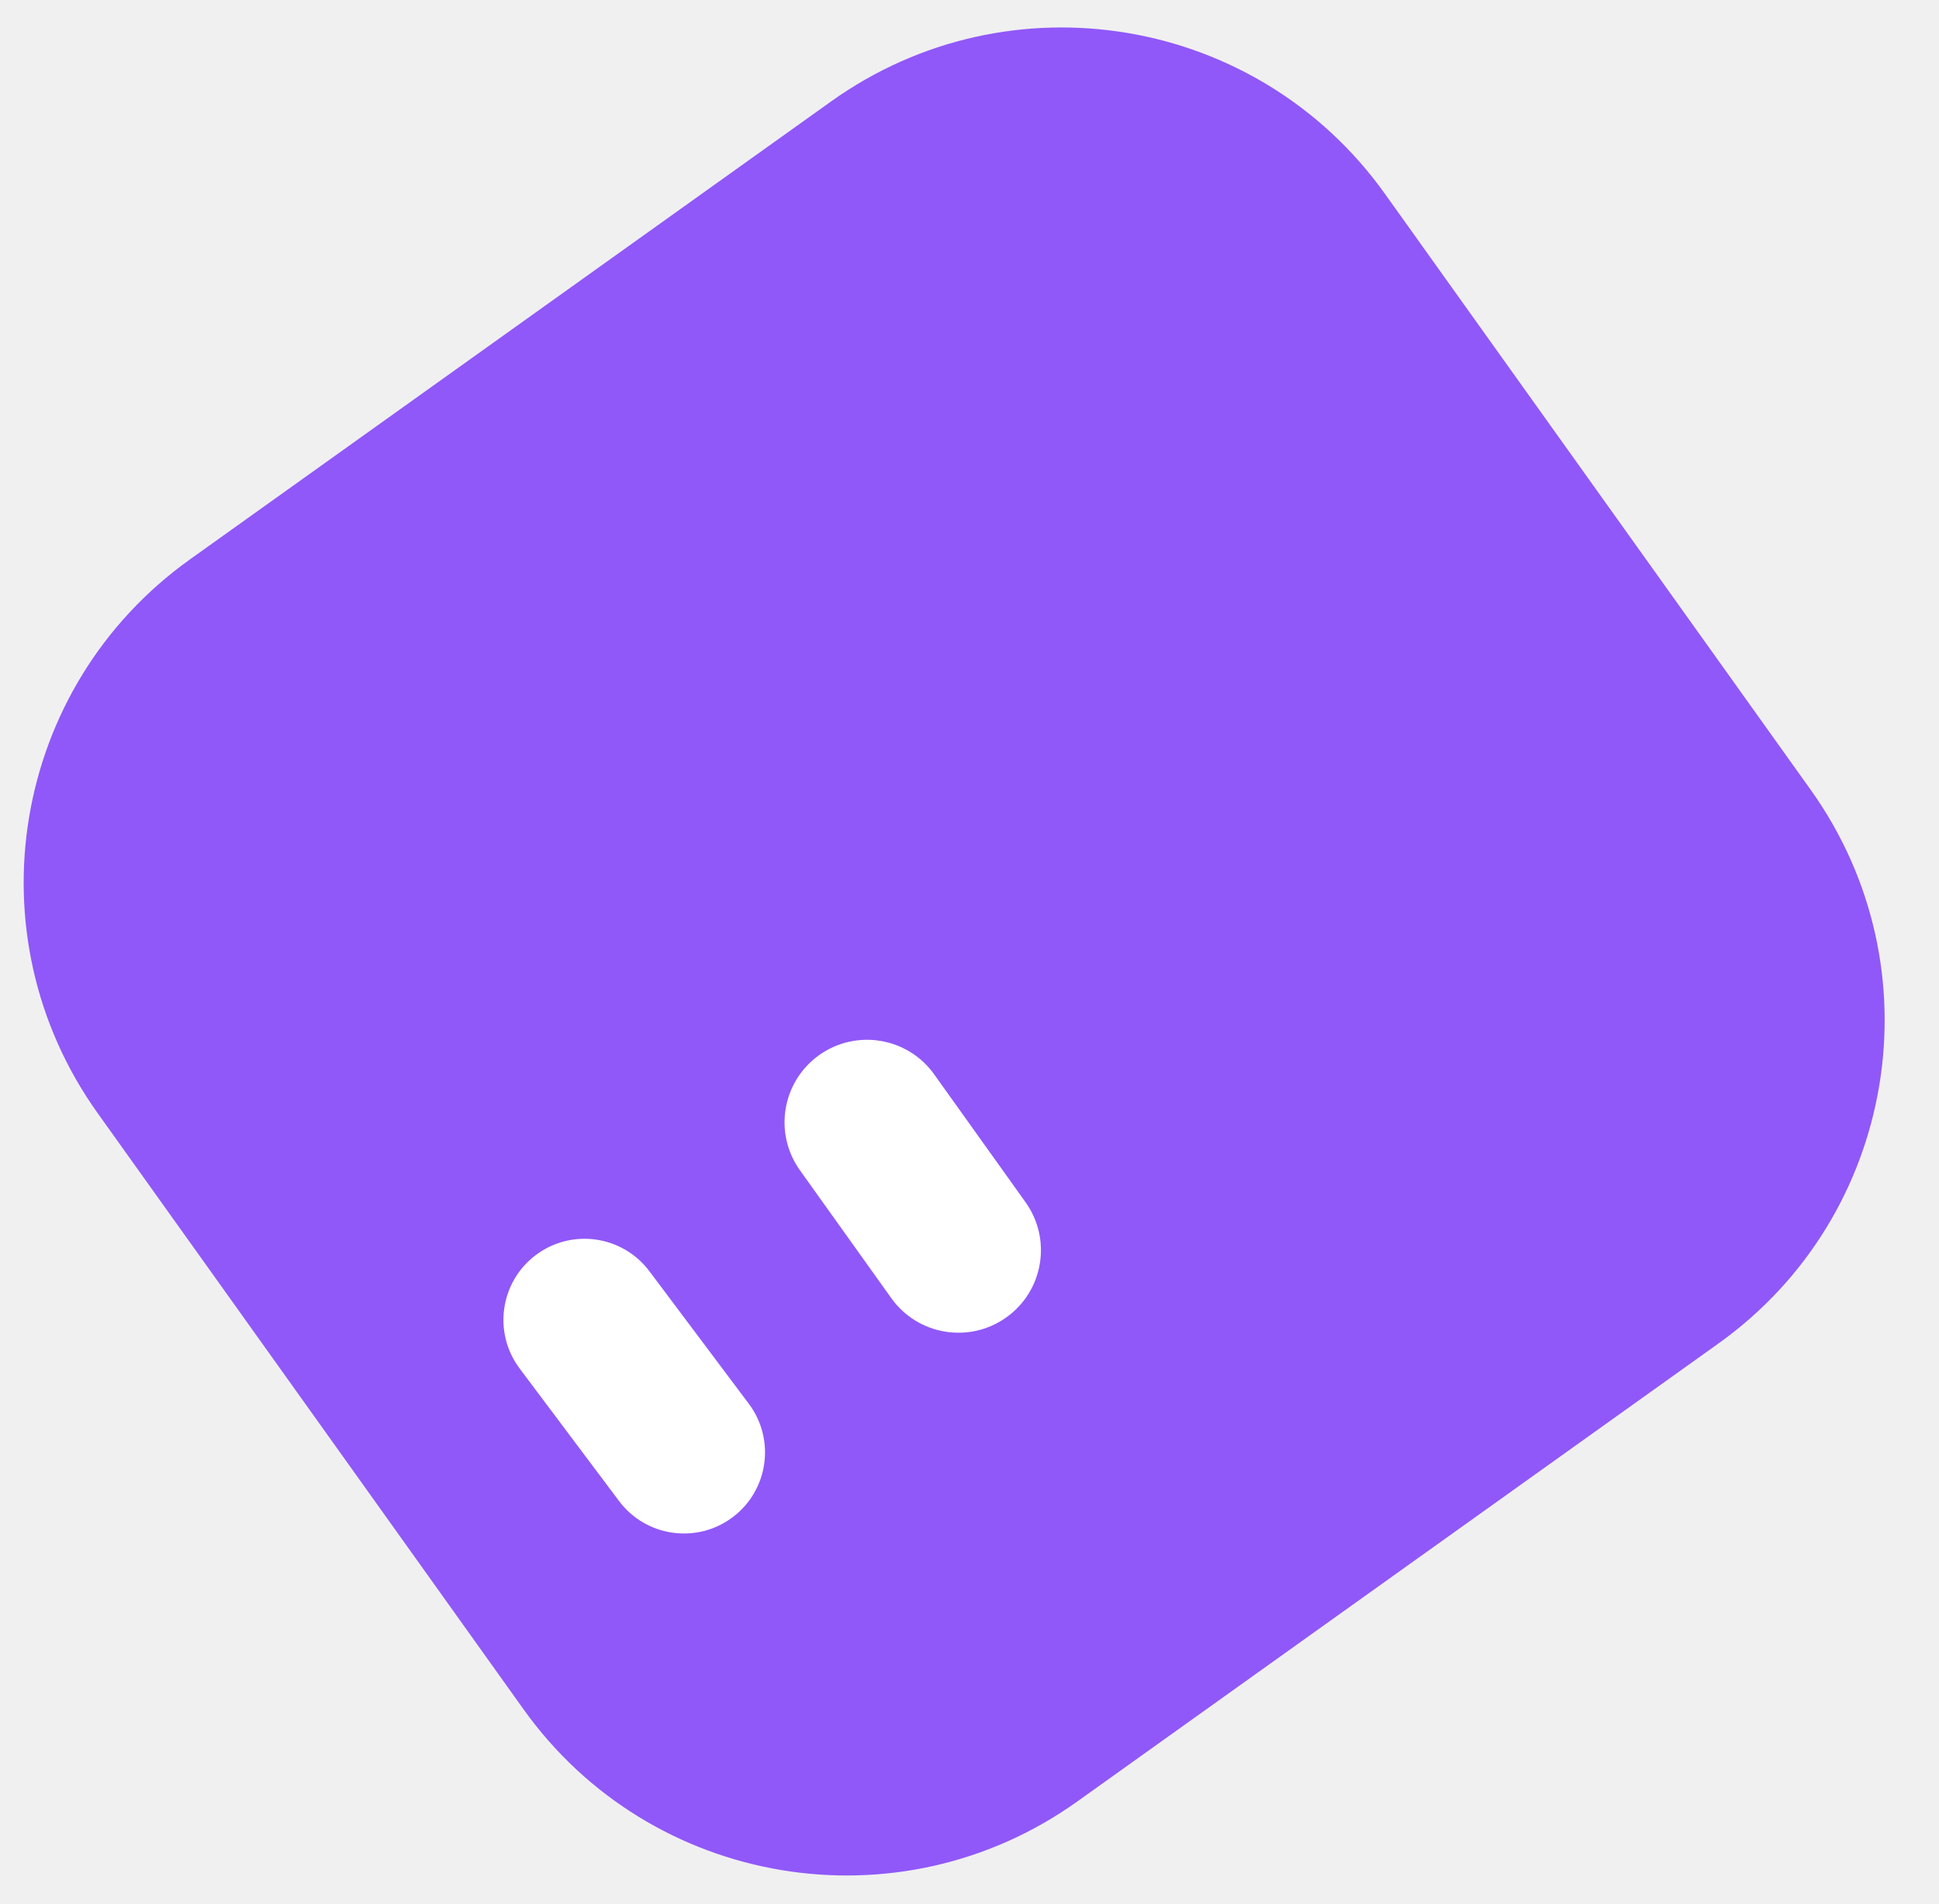
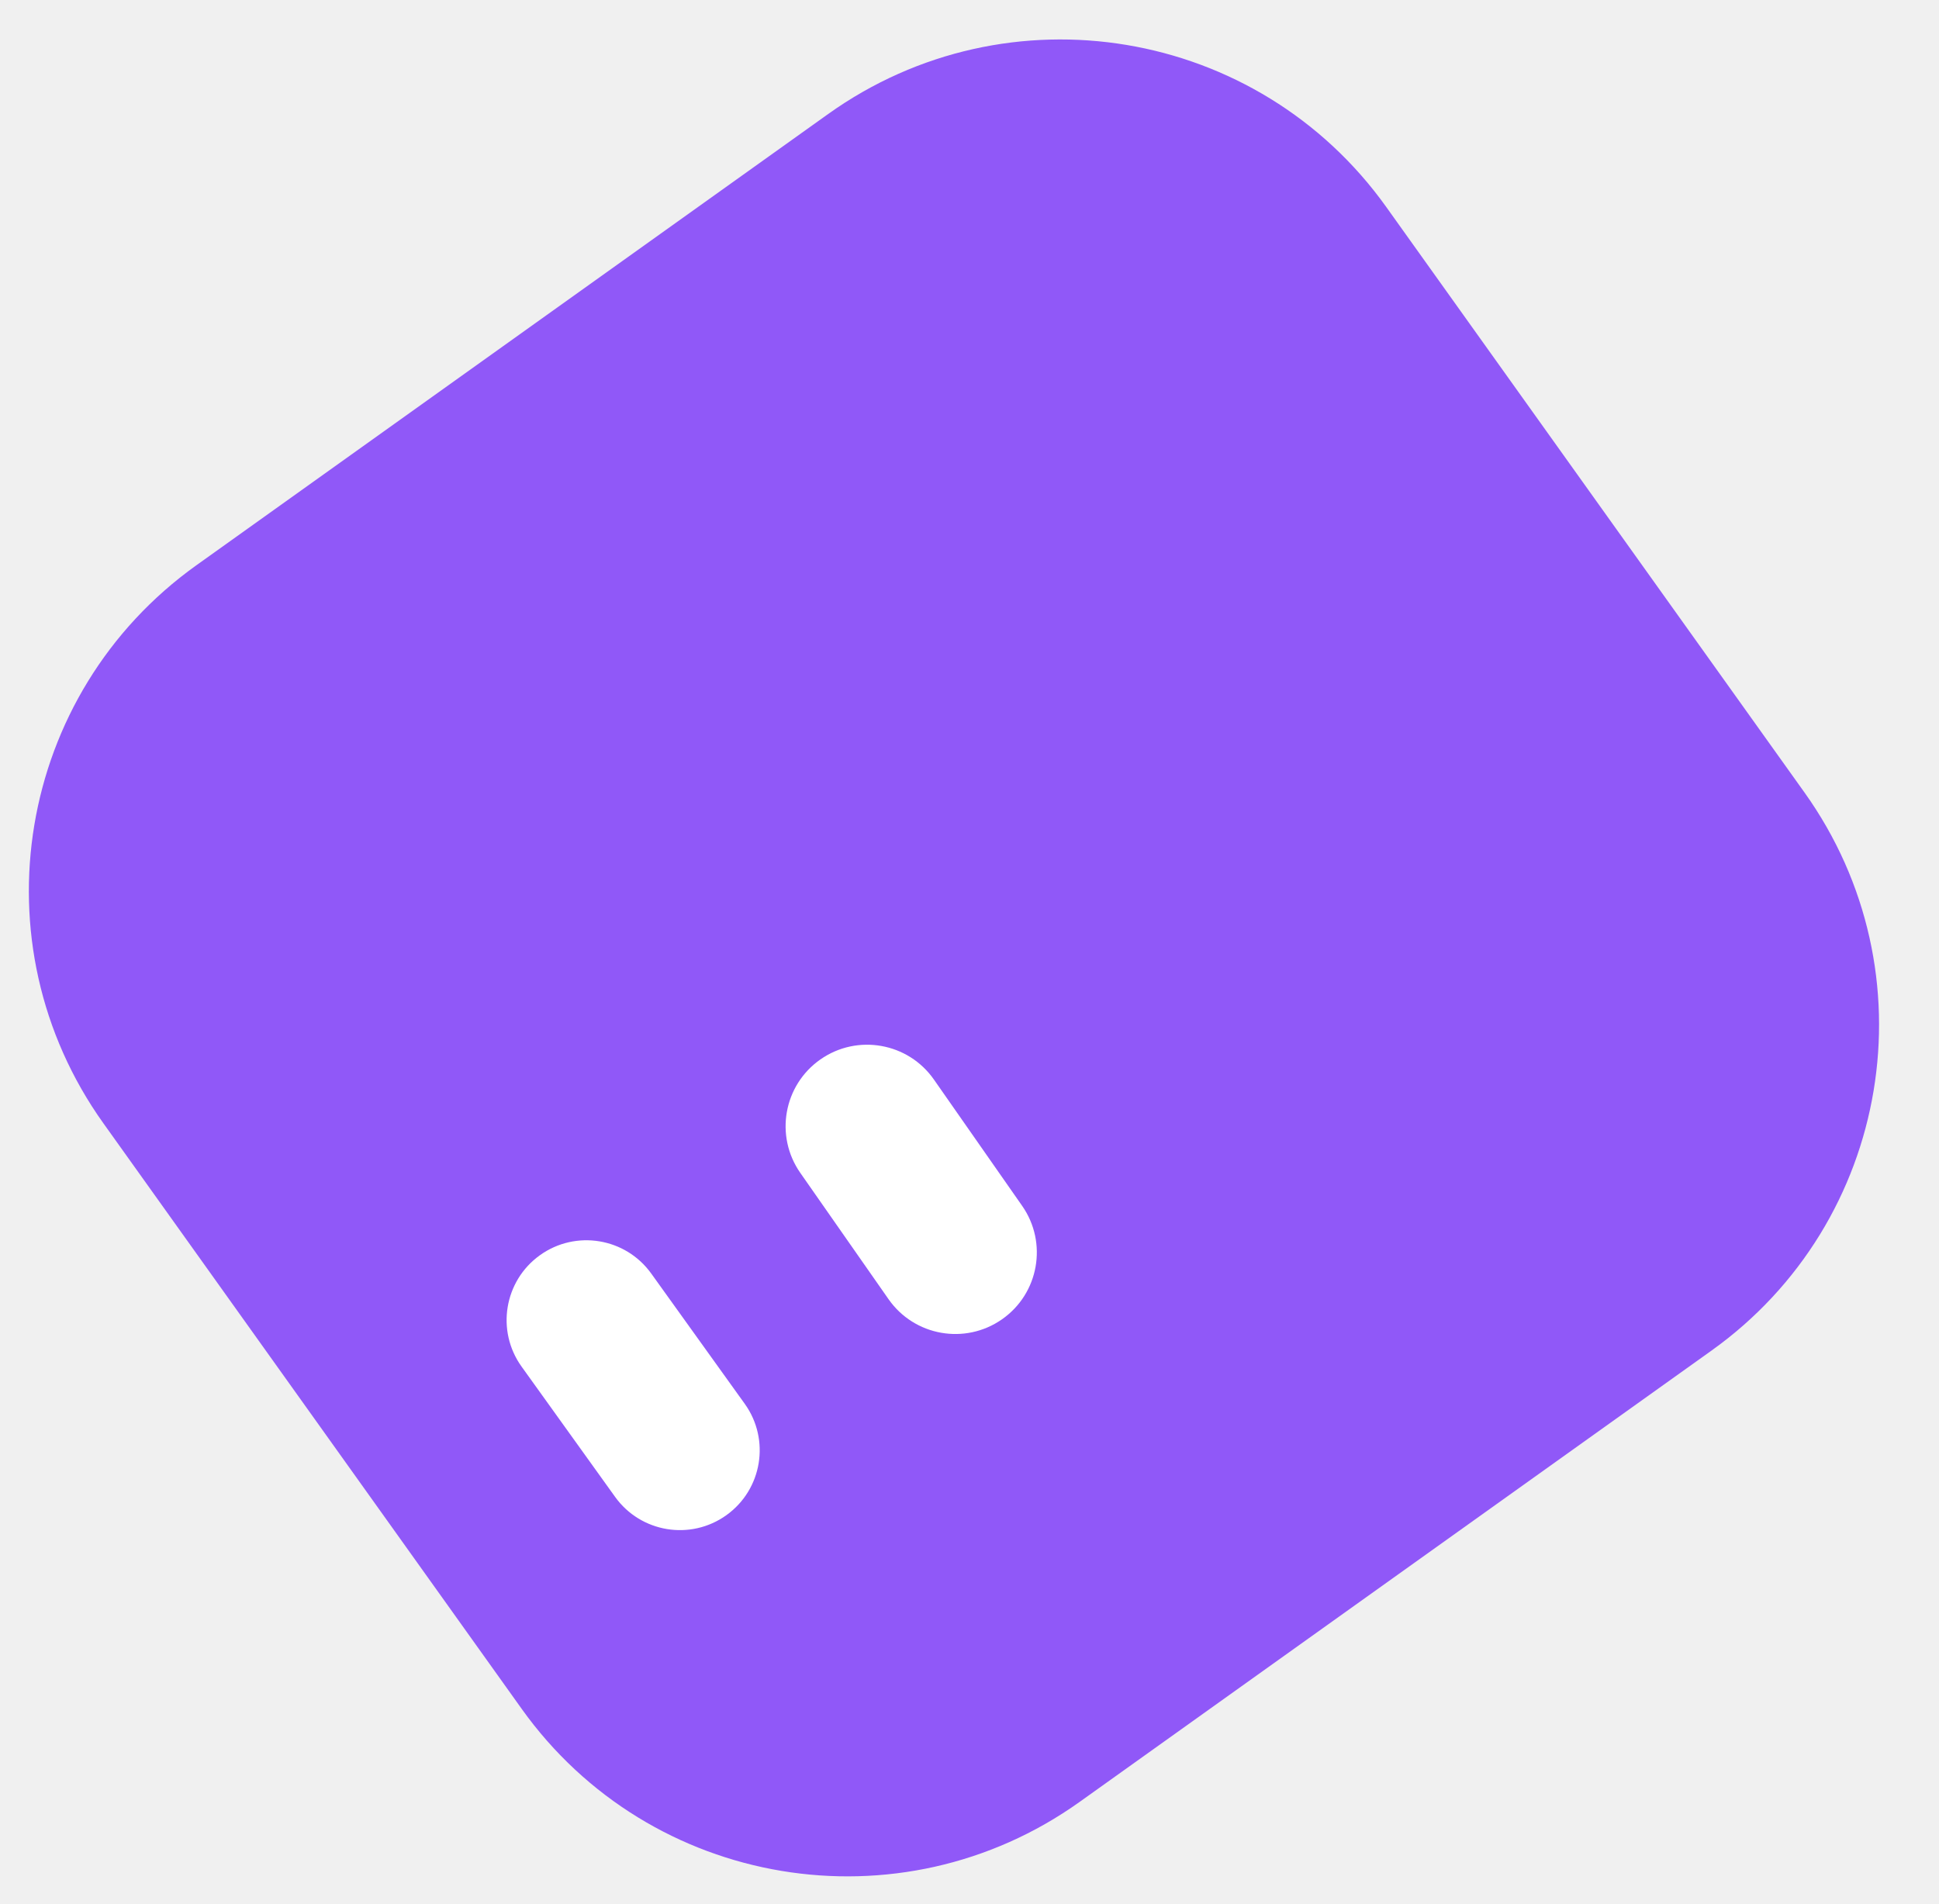
- <svg xmlns="http://www.w3.org/2000/svg" viewBox="0 0 110 108" width="880" height="864" fill="none">
-   <g fill="#9058f8">
-     <rect x="9.26" y="10.68" width="89.74" height="86.60" rx="22.52" transform="rotate(-35.54 54.13 53.98)" />
-   </g>
-   <g fill="#fff">
-     <rect x="42.64" y="62.62" width="18.28" height="9.36" rx="4.68" transform="rotate(54.46 51.78 67.30)" />
-     <rect x="26.68" y="74.04" width="18.60" height="9.20" rx="4.60" transform="rotate(53.13 35.98 78.64)" />
+ <svg xmlns="http://www.w3.org/2000/svg" viewBox="0 0 880 864" width="880" height="864" fill="none">
+   <rect x="88.089" y="77.016" width="689.716" height="715.495" rx="181.581" fill="#9058f8" transform="rotate(-125.5377 432.9472 434.7629)" />
+   <g fill="#ffffff">
+     <rect x="214.754" y="592.477" width="145.2" height="72.431" rx="36.215" transform="rotate(234.3301 287.3539 628.6924)" />
+     <rect x="341.605" y="502.825" width="143.89" height="73.969" rx="36.985" transform="rotate(235.0623 413.5497 539.8095)" />
  </g>
</svg>
